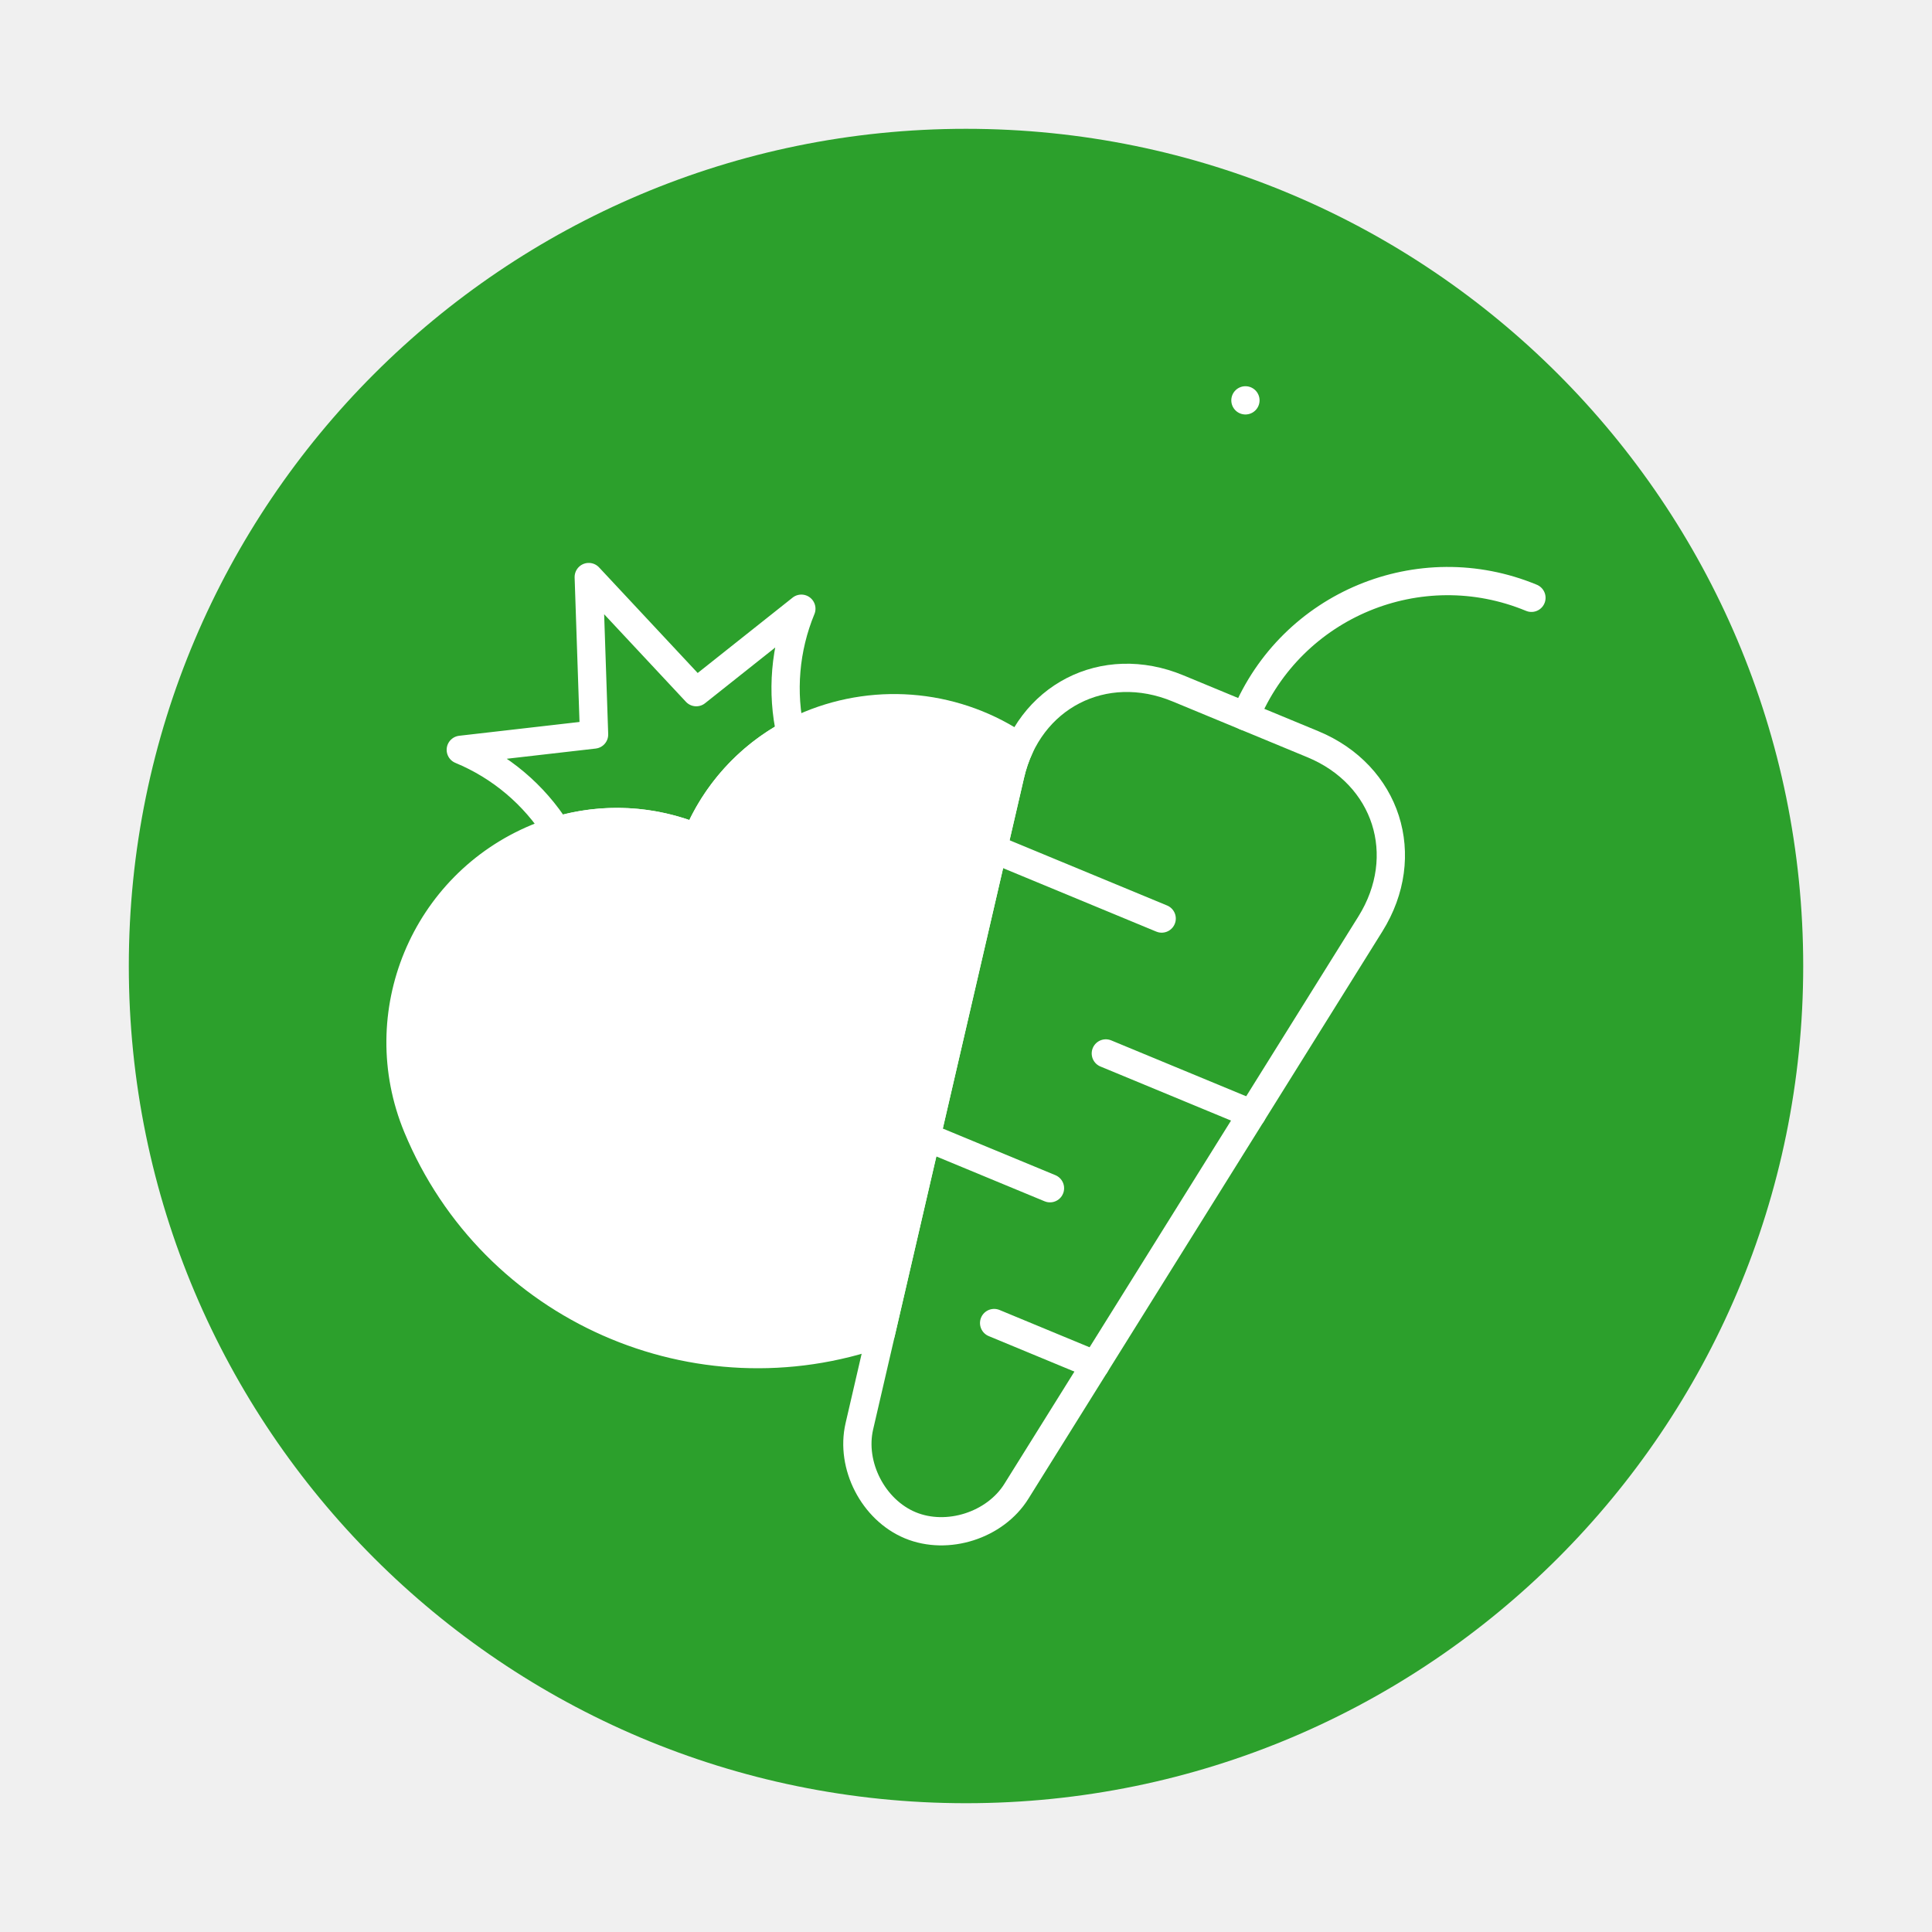
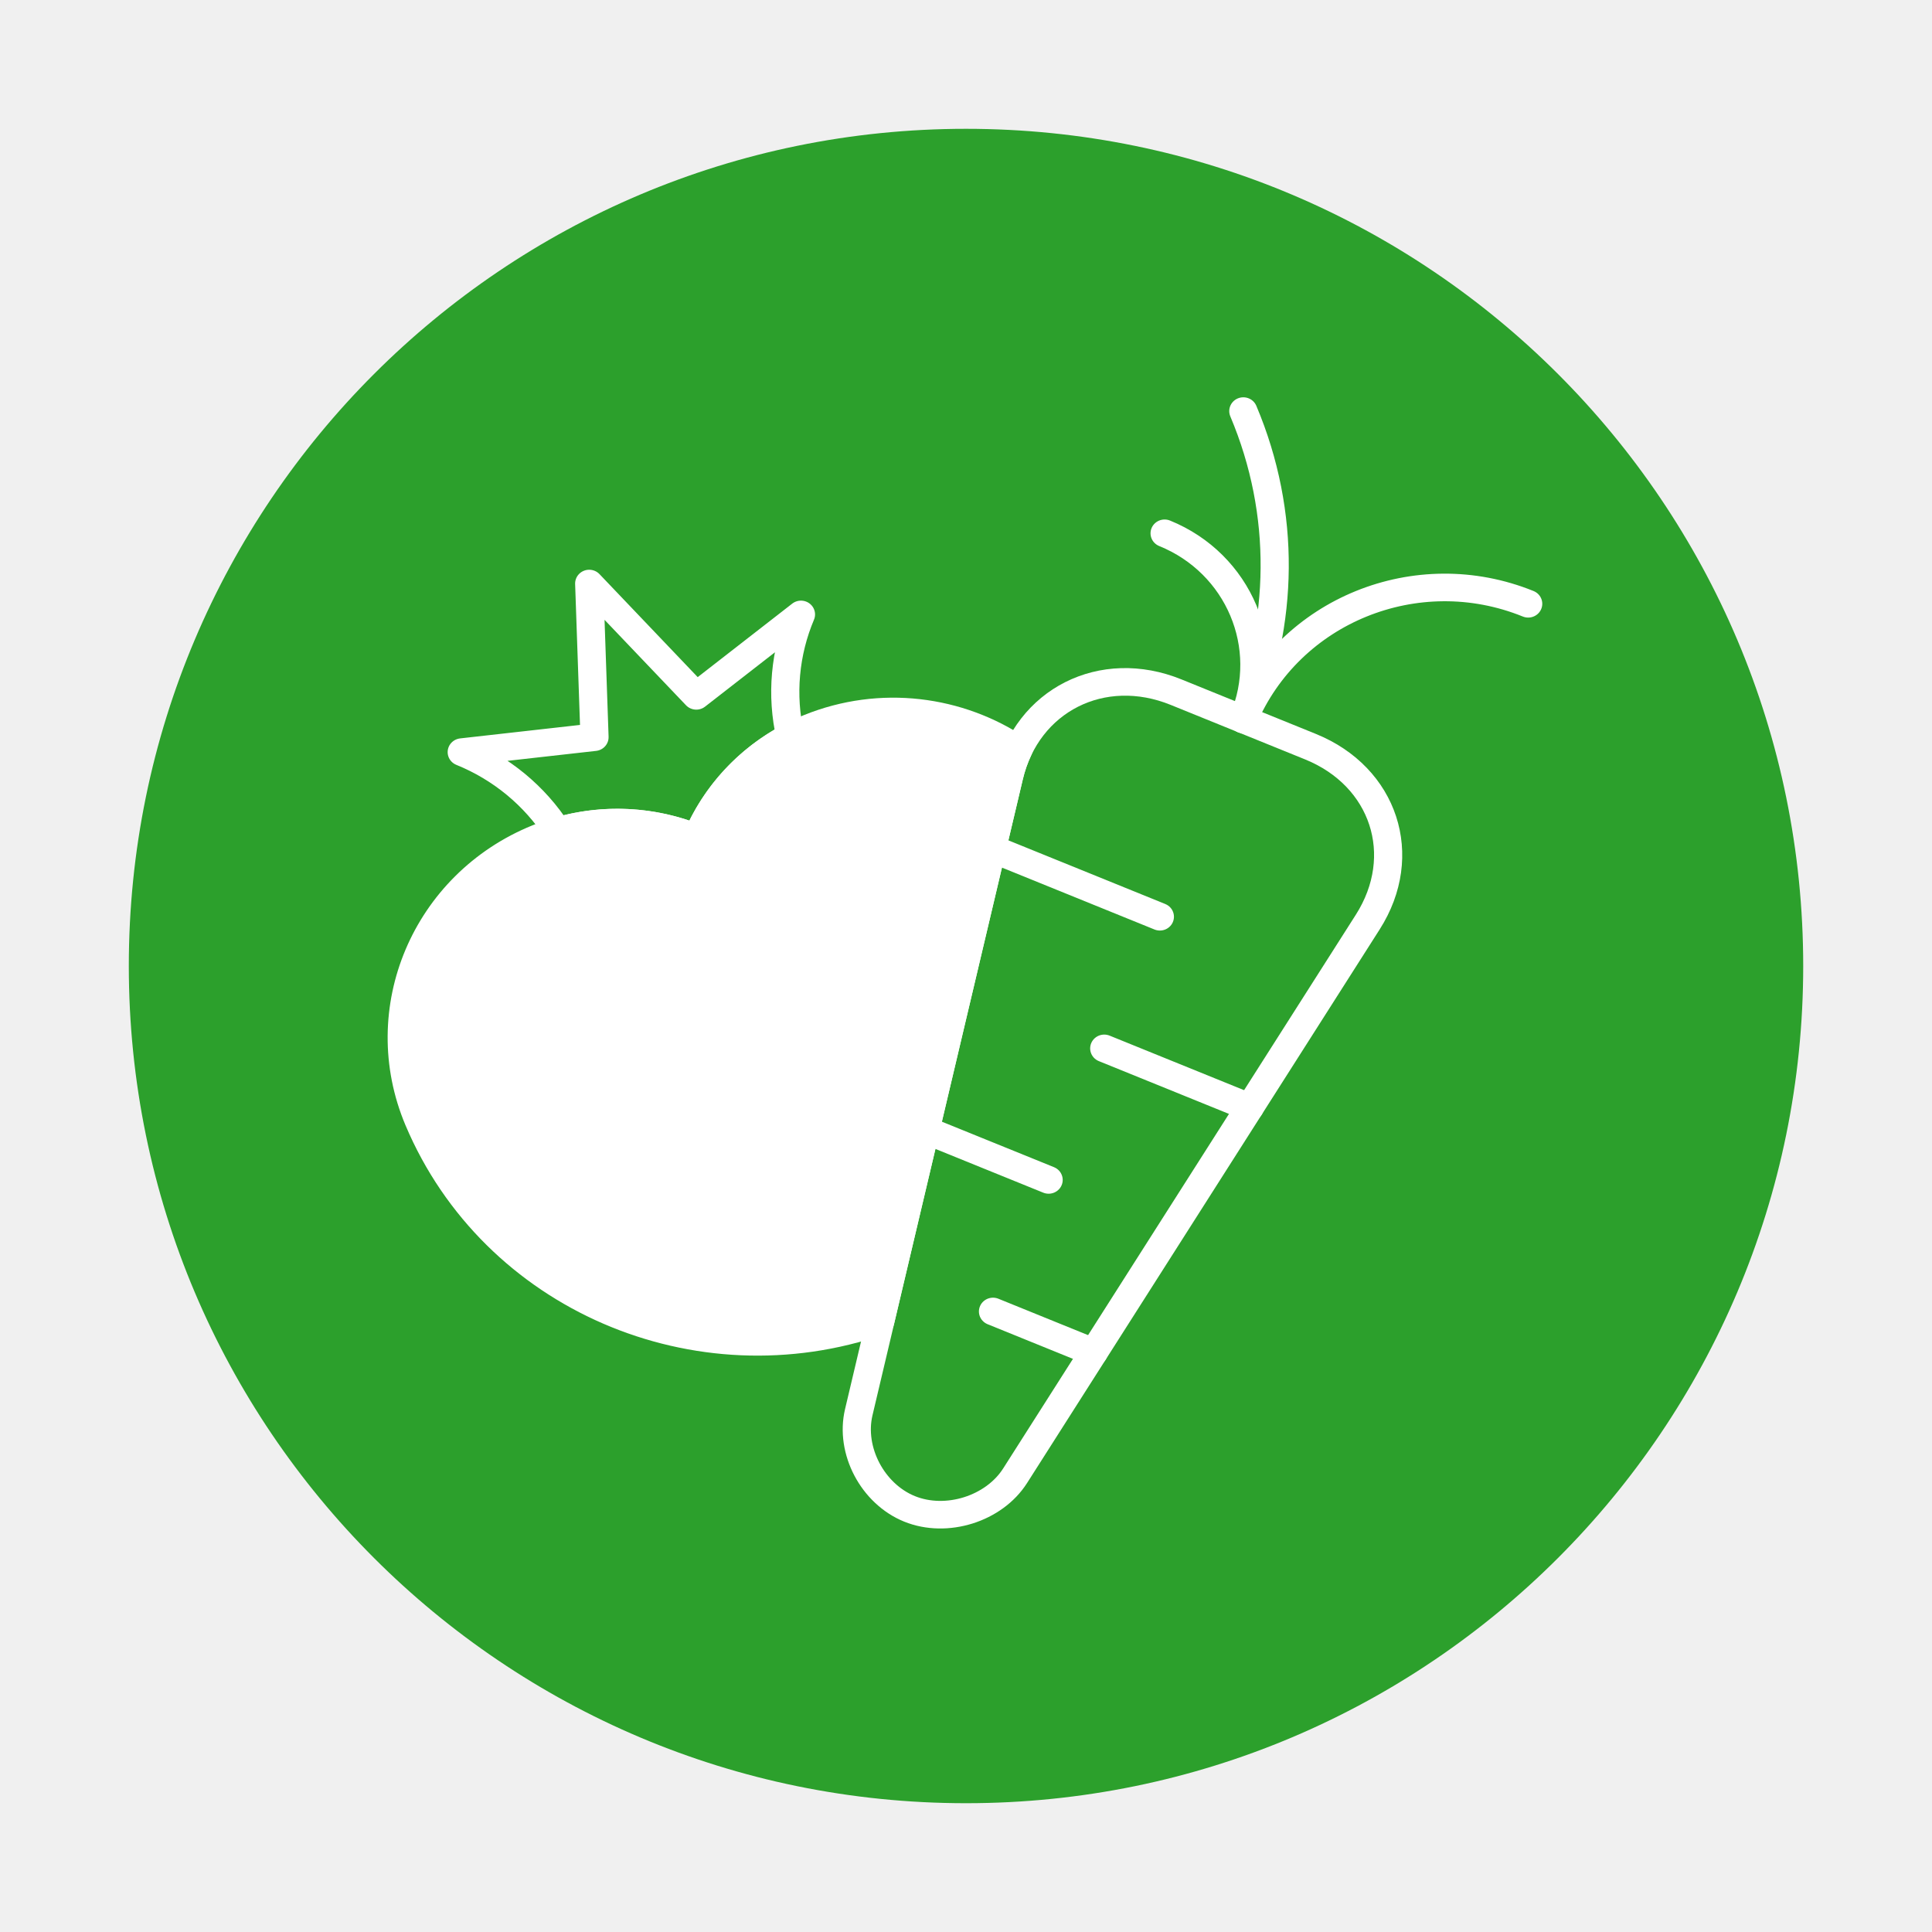
<svg xmlns="http://www.w3.org/2000/svg" height="75" width="75" viewBox="0 0 91.463 91.463">
  <circle r="39.634" cy="45.732" cx="45.732" class="icon" fill="#2ca02c" />
-   <g stroke-miterlimit="10" stroke="#fff" stroke-width="1.338" stroke-linecap="round" stroke-linejoin="round">
-     <path d="M62.152 35.232l-6.385-2.643c-3.51-1.456-7.084.384-7.94 4.086l-7.144 30.847c-.429 1.853.656 3.959 2.413 4.687 1.755.727 4.014.004 5.02-1.608l16.76-26.862c2.012-3.225.787-7.053-2.724-8.507zM58.96 18.953z" fill="none" />
-     <path d="M72.5 28.301c-5.29-2.192-11.35.321-13.54 5.61 2.19-5.29 8.25-7.802 13.54-5.61zM47.015 40.18l7.98 3.305zm12.25 12.554l-6.914-2.863zm-15.41 1.094l5.852 2.424zm7.994 10.789l-4.786-1.983zM37.937 28.818l-4.975 3.95-5.09-5.45.252 7.455-6.31.724a9.827 9.827 0 0 1 4.552 3.837 9.861 9.861 0 0 1 6.62.335v-.002a9.828 9.828 0 0 1 4.447-4.918 9.849 9.849 0 0 1 .504-5.932z" fill="none" />
-     <path d="M47.827 36.676c.105-.464.257-.898.442-1.3a10.462 10.462 0 0 0-9.942-1.054 9.83 9.83 0 0 0-5.34 5.344v.003a9.85 9.85 0 0 0-7.557-.002c-5.345 2.213-7.882 8.338-5.67 13.681 3.573 8.62 13.252 12.836 21.946 9.75z" fill="#fff" />
+   <g stroke-miterlimit="10" stroke="#fff" stroke-width="2.377" stroke-linecap="round" stroke-linejoin="round">
+     <path d="M78.959 31.466l-11.34-4.695c-6.234-2.586-12.583.683-14.104 7.258L40.826 88.82c-.762 3.29 1.166 7.031 4.286 8.325 3.118 1.29 7.13.006 8.915-2.856l29.772-47.714c3.572-5.727 1.396-12.526-4.84-15.109z" fill="none" transform="matrix(.56078 0 0 .5494 17.76 18.06)" />
+     <path d="M73.291 2.551c3.667 8.858 3.395 18.362-.002 26.569 3.397-8.207 3.67-17.71.002-26.569z" fill="none" transform="matrix(.56078 0 0 .5494 17.76 18.06)" />
+     <path d="M97.34 19.155c-9.396-3.893-20.16.57-24.051 9.964 2.592-6.265-.378-13.445-6.643-16.038 6.265 2.593 9.235 9.773 6.643 16.038 3.892-9.395 14.655-13.857 24.05-9.964zM52.073 40.253l14.173 5.87zm21.76 22.298L61.55 57.465zM46.46 64.495L56.855 68.8zm14.199 19.162l-8.5-3.521zM35.948 20.073l-8.837 7.015-9.041-9.678.449 13.24-11.21 1.286a17.455 17.455 0 018.087 6.816 17.516 17.516 0 0111.76.595l-.001-.004a17.456 17.456 0 017.898-8.736c-.811-3.6-.454-7.273.895-10.535z" fill="none" transform="matrix(.56078 0 0 .5494 17.76 18.06)" />
+     <path d="M53.515 34.03c.187-.823.456-1.595.786-2.31-5.017-3.445-11.616-4.371-17.659-1.87a17.46 17.46 0 00-9.487 9.491l.001.005a17.496 17.496 0 00-13.423-.002c-9.493 3.929-14 14.809-10.07 24.3 6.345 15.312 23.537 22.799 38.98 17.319z" fill="#fff" transform="matrix(.56078 0 0 .5494 17.76 18.06)" />
  </g>
</svg>
